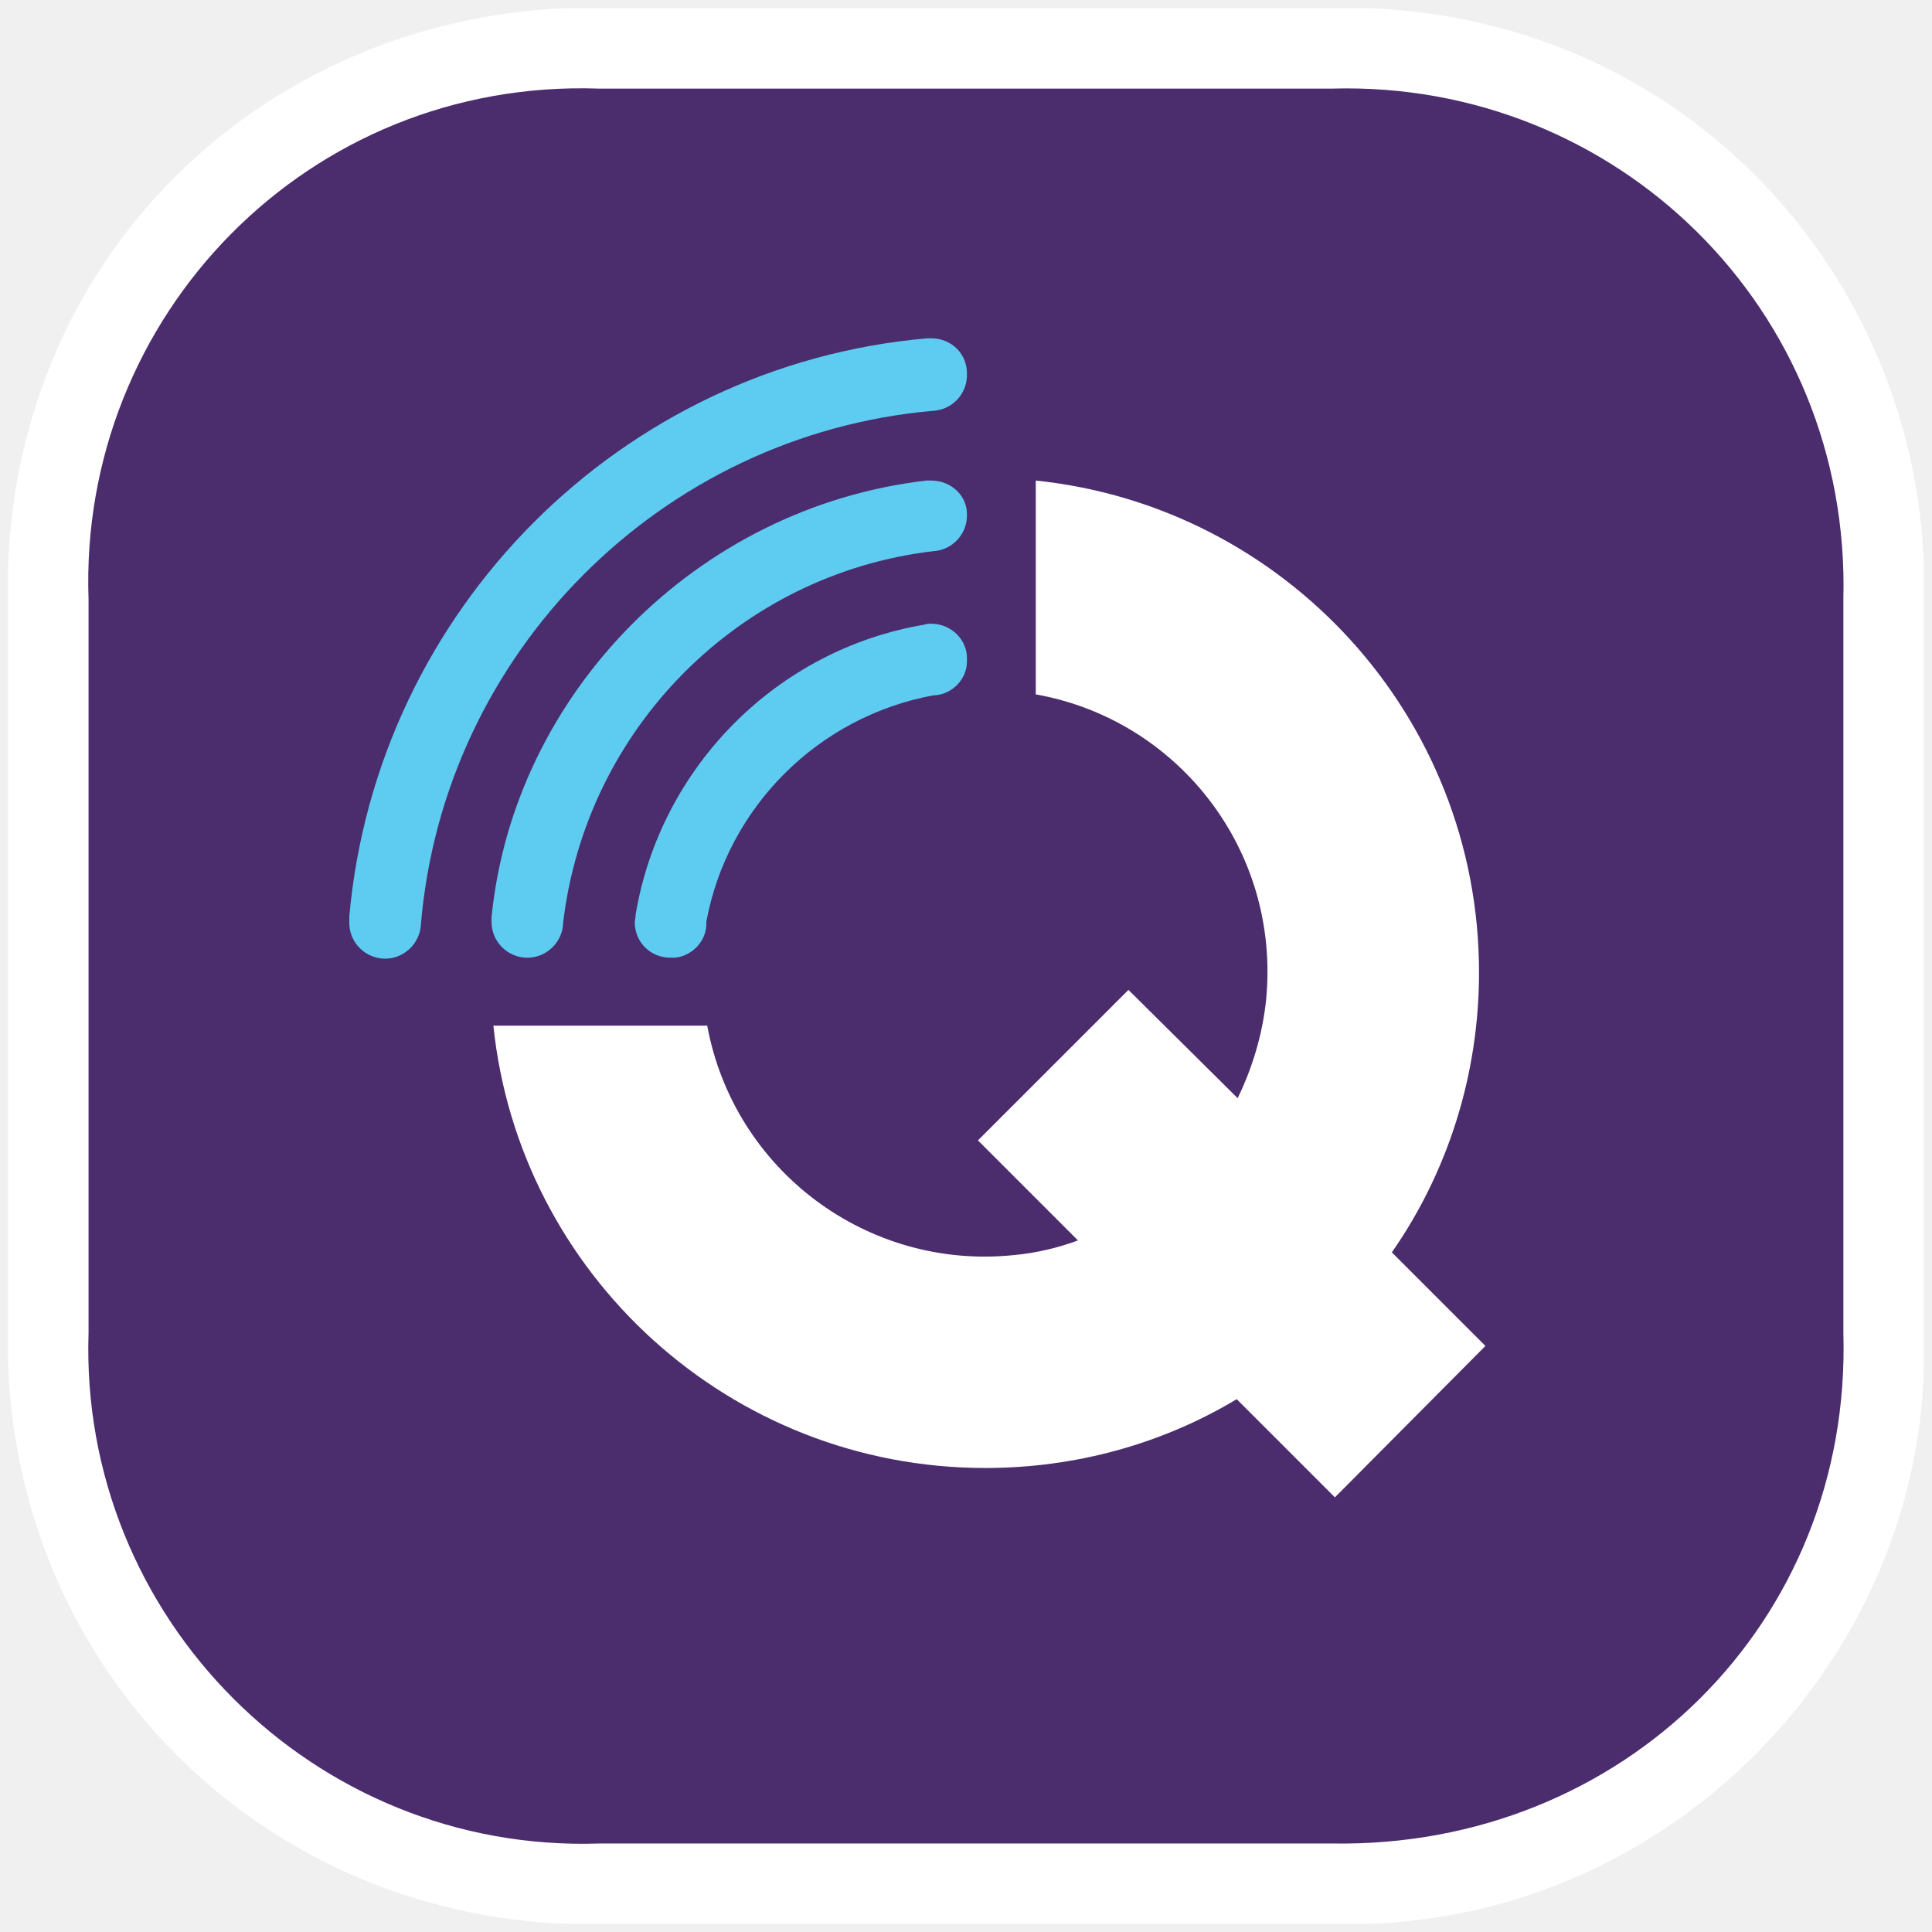
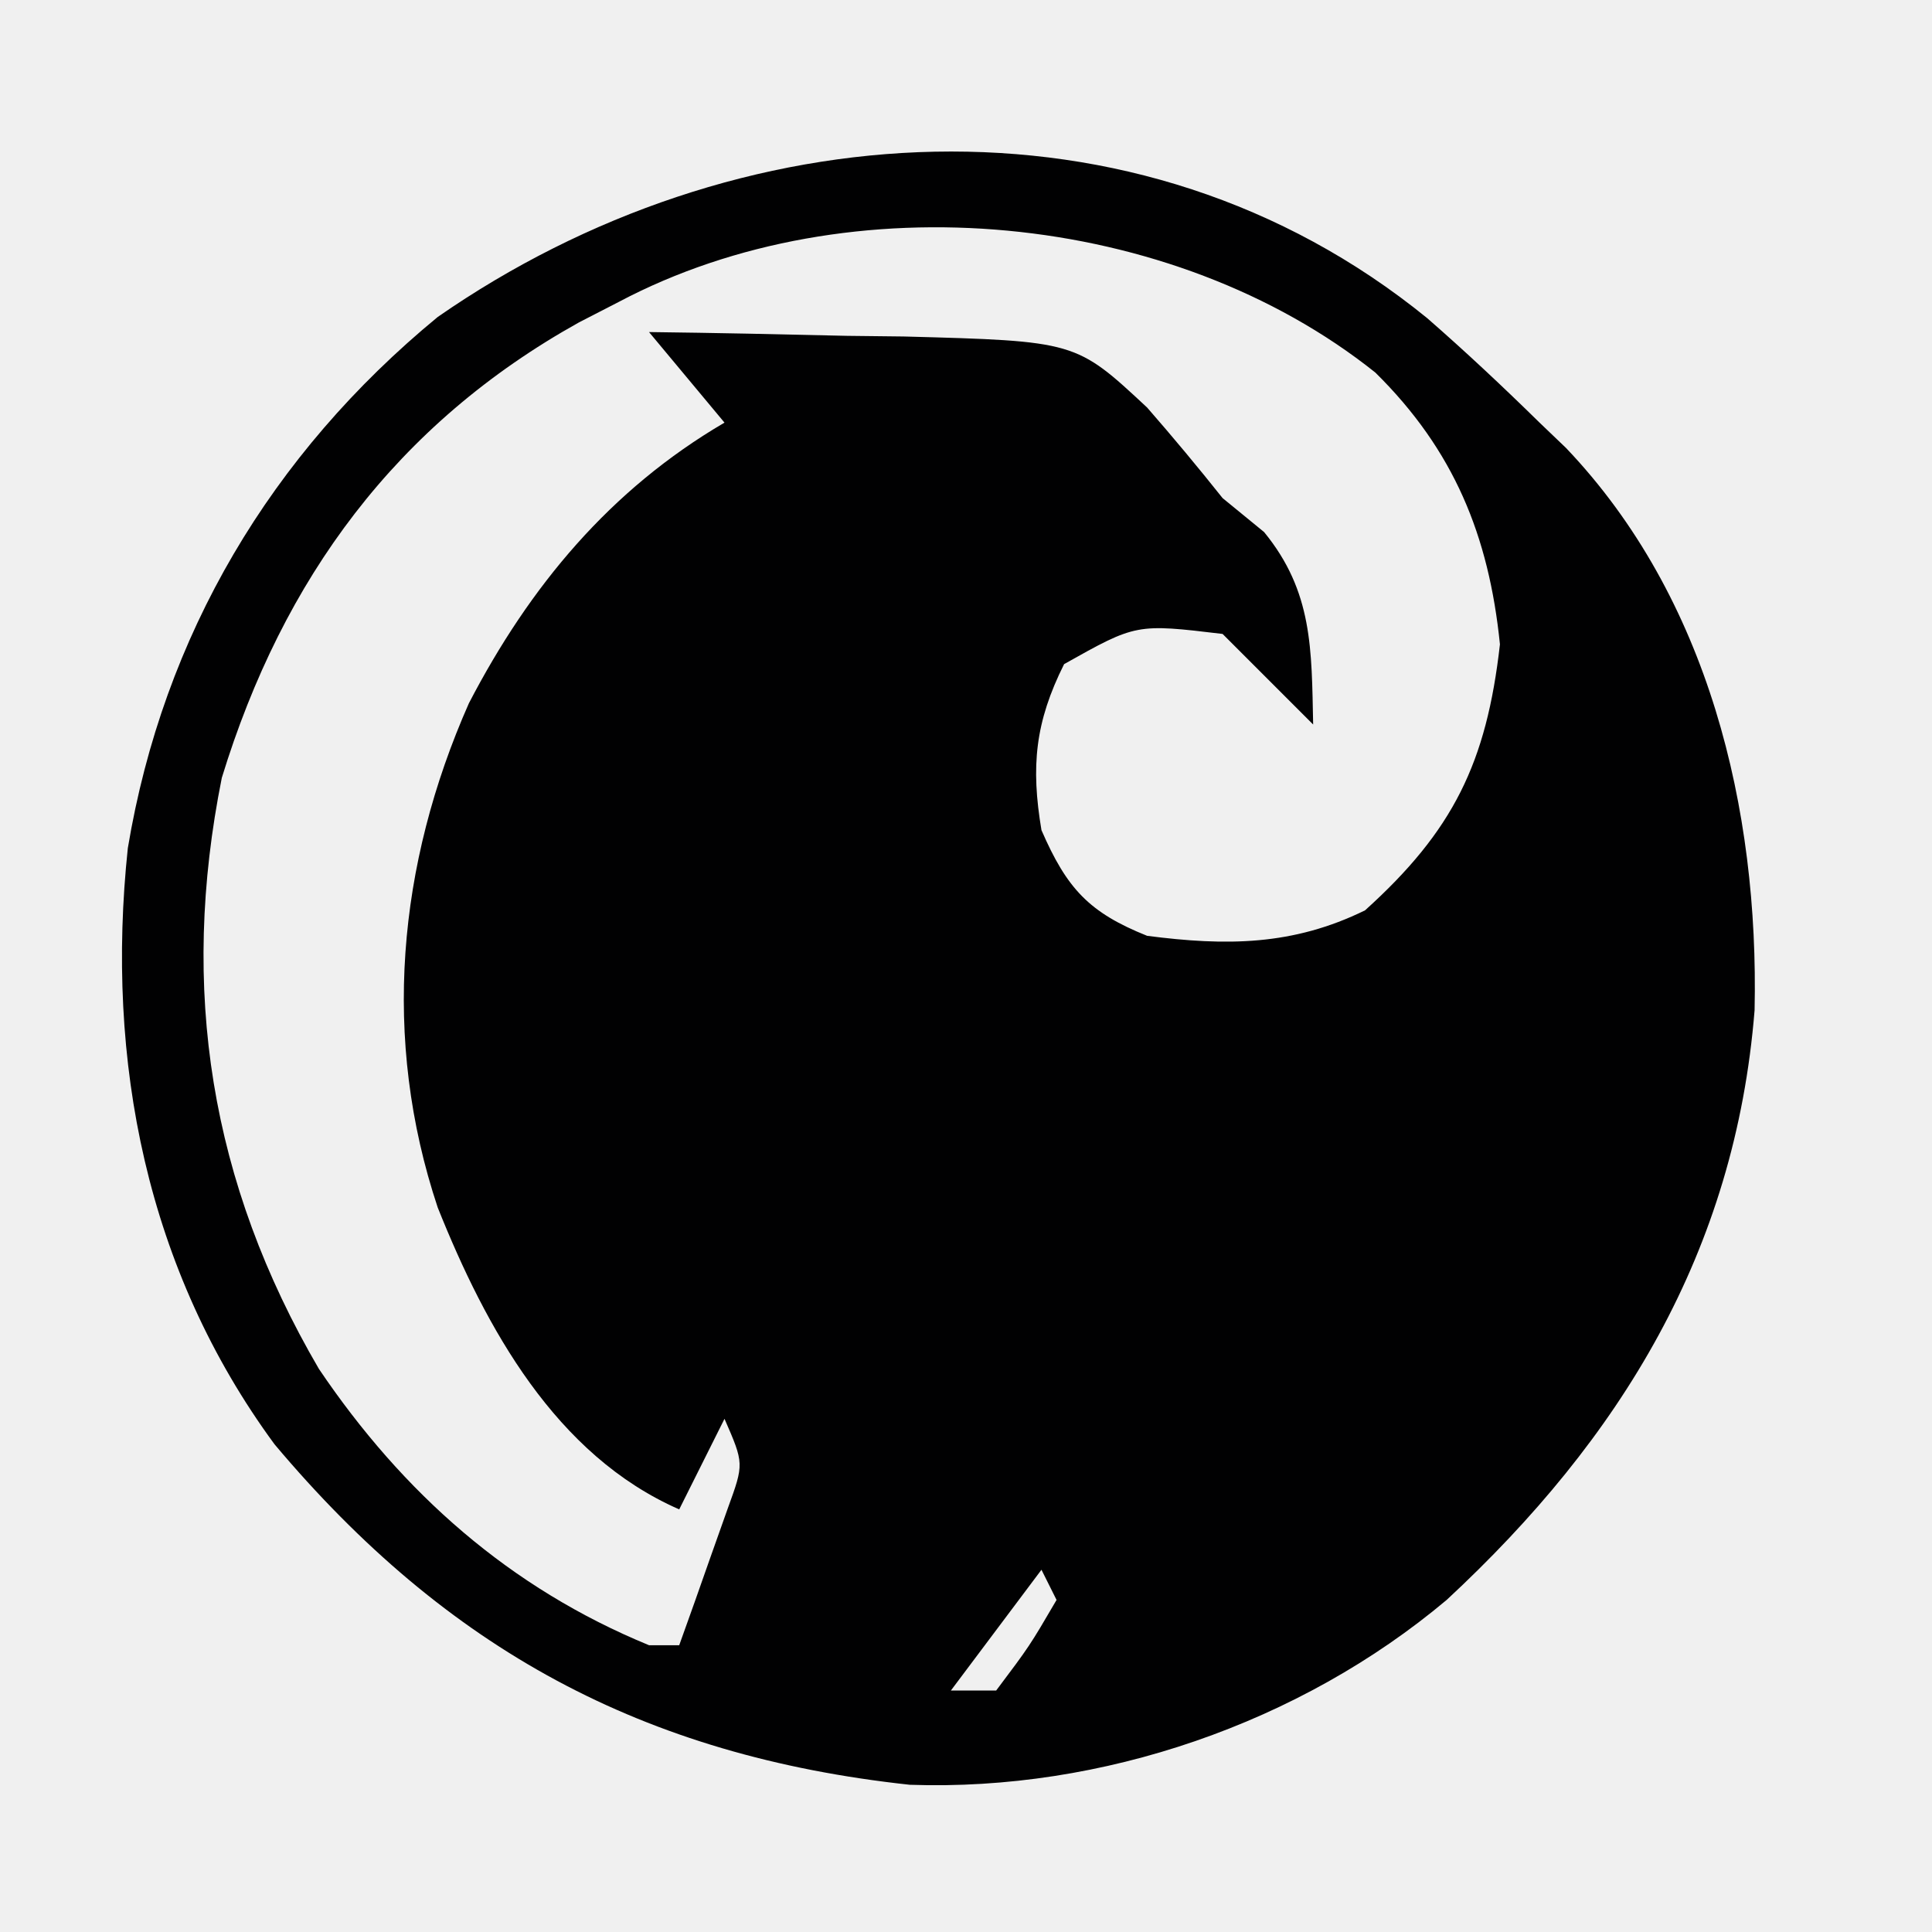
- <svg xmlns="http://www.w3.org/2000/svg" xml:space="preserve" id="Layer_1" width="72" height="72" x="0" y="0" version="1.1">
-   <style id="style873" type="text/css">
-         .st1{fill:#4b2c6d}.st2{fill:#5ecbf1}
-     </style>
-   <path id="path877-3" d="M50.922.301H21.078C9.763.803.739 9.417.302 21.077V50.92C.78 62.411 9.766 71.246 21.078 71.697H50.92c11.448-.331 20.533-9.834 20.776-20.776V21.077C71.342 10.284 62.925.735 50.922.301" class="st1" style="fill:#fff;fill-opacity:1" />
-   <path id="path877-1" d="M49.669 3.302H22.33c-10.857-.379-19.4 8.495-19.03 19.03V49.67c-.348 10.622 8.402 19.389 19.03 19.032h27.337c10.788.164 19.345-8.21 19.03-19.03v-27.34c.28-10.837-8.471-19.314-19.03-19.031Z" class="st1" style="fill:#4b2c6d;fill-opacity:.996" />
-   <path id="path879" d="M34.7 12.607h-.137c-11.423.992-20.52 10.123-21.546 21.546v.24c0 .752.616 1.334 1.334 1.334s1.3-.581 1.334-1.265c.855-10.157 8.96-18.263 19.084-19.152a1.333 1.333 0 0 0 1.265-1.265v-.068c.034-.788-.581-1.37-1.334-1.37" class="st2" />
-   <path id="path881" d="M34.7 17.908h-.171c-8.584.992-15.39 7.969-16.211 16.279v.171c0 .752.616 1.334 1.334 1.334s1.3-.581 1.334-1.265v-.034c.855-7.25 6.566-12.996 13.783-13.851a1.333 1.333 0 0 0 1.265-1.265v-.068c.034-.719-.581-1.301-1.334-1.301" class="st2" />
-   <path id="path883" d="M34.7 23.243c-.068 0-.171 0-.239.034-5.506.923-9.85 5.301-10.773 10.807v.034c0 .068-.034.205-.034.239 0 .752.581 1.334 1.334 1.334h.171c.616-.068 1.129-.581 1.163-1.197v-.137c.787-4.275 4.172-7.661 8.482-8.447h.068c.65-.068 1.163-.616 1.163-1.265v-.068c.033-.718-.582-1.334-1.335-1.334" class="st2" />
-   <path id="path883-3" d="m49.748 55.802-3.659-3.659c-2.736 1.642-5.951 2.565-9.371 2.565-9.508 0-17.374-7.216-18.331-16.484h7.969a10.52 10.52 0 0 0 11.423 8.55 9.4 9.4 0 0 0 2.394-.547l-3.728-3.728 5.609-5.609 4.07 4.036c.547-1.129.923-2.36 1.06-3.659.547-5.643-3.352-10.465-8.584-11.389v-7.969c9.268.958 16.519 8.789 16.519 18.331 0 3.865-1.197 7.49-3.249 10.431l3.488 3.488z" class="st2" style="fill:#fff;fill-opacity:1" />
+ <svg xmlns="http://www.w3.org/2000/svg" version="1.1" width="128" height="128">
+   <path d="M0 0 C2.564 2.237 5.021 4.543 7.449 6.926 C8.028 7.48 8.607 8.034 9.203 8.605 C18.655 18.526 21.985 32.534 21.695 45.855 C20.414 61.836 12.84 74.216 1.293 84.926 C-8.42 93.09 -21.536 97.615 -34.273 97.172 C-51.957 95.261 -64.956 88.183 -76.363 74.613 C-84.85 63.065 -87.574 49.207 -86.082 35.117 C-83.733 21.005 -76.591 9.011 -65.551 -0.074 C-45.891 -13.729 -19.238 -15.644 0 0 Z M-53.551 -1.074 C-54.854 -0.403 -54.854 -0.403 -56.184 0.281 C-68.278 7.015 -75.801 17.236 -79.855 30.457 C-82.661 44.452 -80.628 57.286 -73.426 69.613 C-67.862 77.858 -60.763 84.142 -51.551 87.926 C-50.891 87.926 -50.231 87.926 -49.551 87.926 C-48.852 85.992 -48.167 84.054 -47.488 82.113 C-46.914 80.495 -46.914 80.495 -46.328 78.844 C-45.256 75.894 -45.256 75.894 -46.551 72.926 C-47.541 74.906 -48.531 76.886 -49.551 78.926 C-57.746 75.339 -62.356 66.913 -65.551 58.926 C-69.278 47.746 -68.218 36.214 -63.484 25.516 C-59.454 17.76 -54.119 11.356 -46.551 6.926 C-48.201 4.946 -49.851 2.966 -51.551 0.926 C-47.175 0.978 -42.801 1.073 -38.426 1.176 C-36.57 1.197 -36.57 1.197 -34.676 1.219 C-23.273 1.525 -23.273 1.525 -18.551 5.926 C-16.839 7.888 -15.172 9.889 -13.551 11.926 C-12.19 13.04 -12.19 13.04 -10.801 14.176 C-7.566 18.129 -7.657 21.946 -7.551 26.926 C-10.551 23.926 -10.551 23.926 -13.551 20.926 C-19.271 20.242 -19.271 20.242 -24.051 22.926 C-25.976 26.776 -26.26 29.702 -25.551 33.926 C-23.873 37.784 -22.411 39.382 -18.551 40.926 C-13.311 41.607 -8.89 41.583 -4.113 39.238 C1.723 33.972 3.935 29.47 4.824 21.613 C4.092 14.412 1.77 8.742 -3.426 3.613 C-16.871 -7.13 -38.275 -9.163 -53.551 -1.074 Z M-42.551 64.926 C-41.551 66.926 -41.551 66.926 -41.551 66.926 Z M-43.551 66.926 C-42.551 68.926 -42.551 68.926 -42.551 68.926 Z M-44.551 68.926 C-43.551 70.926 -43.551 70.926 -43.551 70.926 Z M-45.551 70.926 C-44.551 72.926 -44.551 72.926 -44.551 72.926 Z M-25.551 82.926 C-28.521 86.886 -28.521 86.886 -31.551 90.926 C-30.561 90.926 -29.571 90.926 -28.551 90.926 C-26.339 87.983 -26.339 87.983 -24.551 84.926 C-24.881 84.266 -25.211 83.606 -25.551 82.926 Z " fill="#010102" transform="translate(94.55078,21.07422)" />
</svg>
